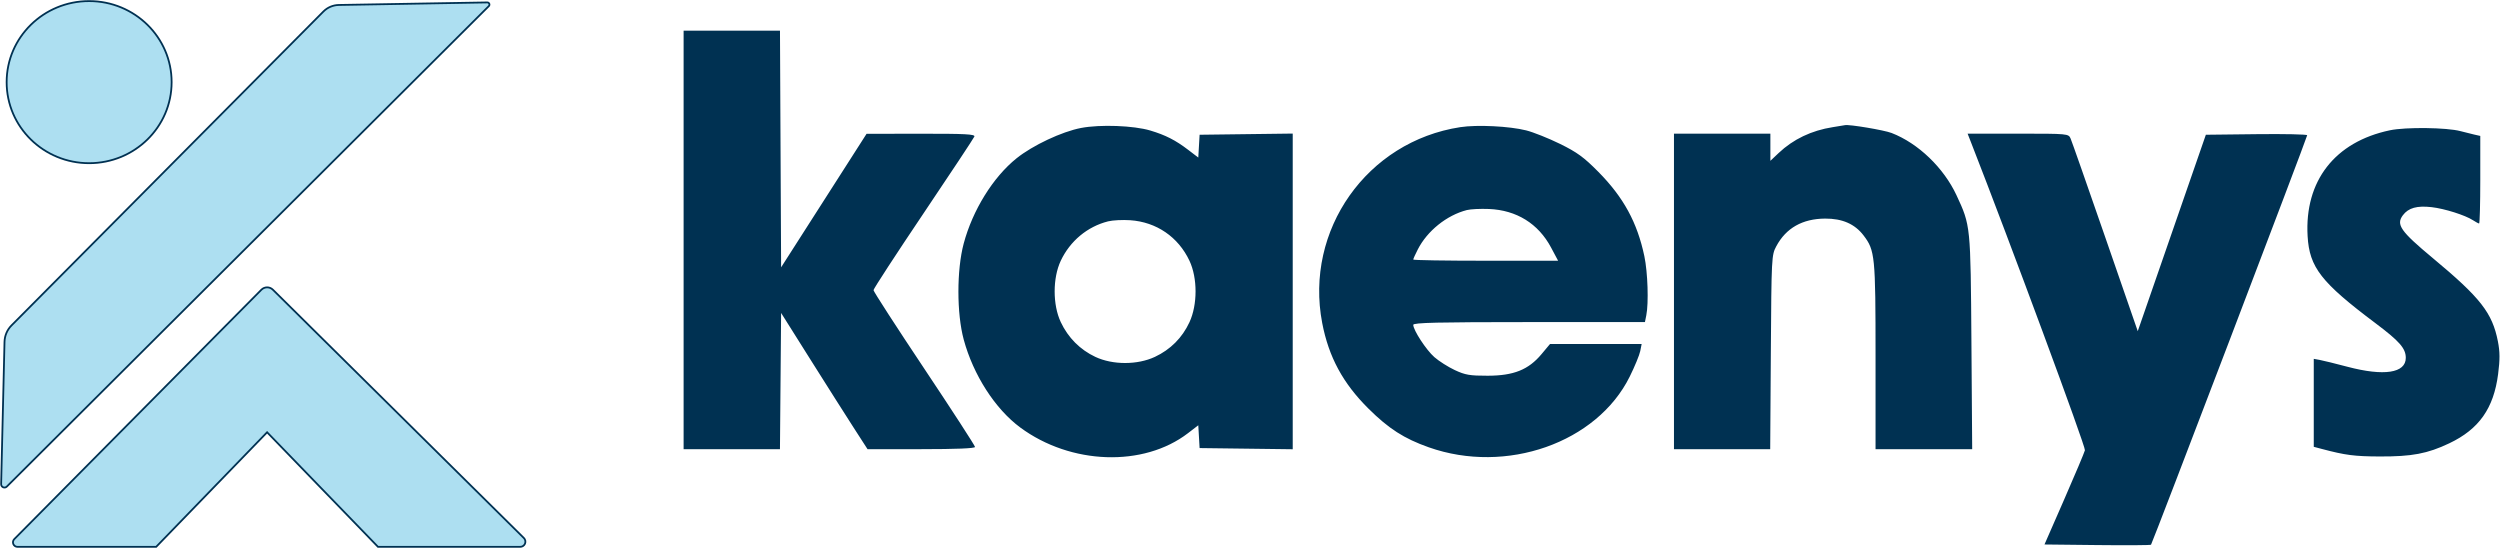
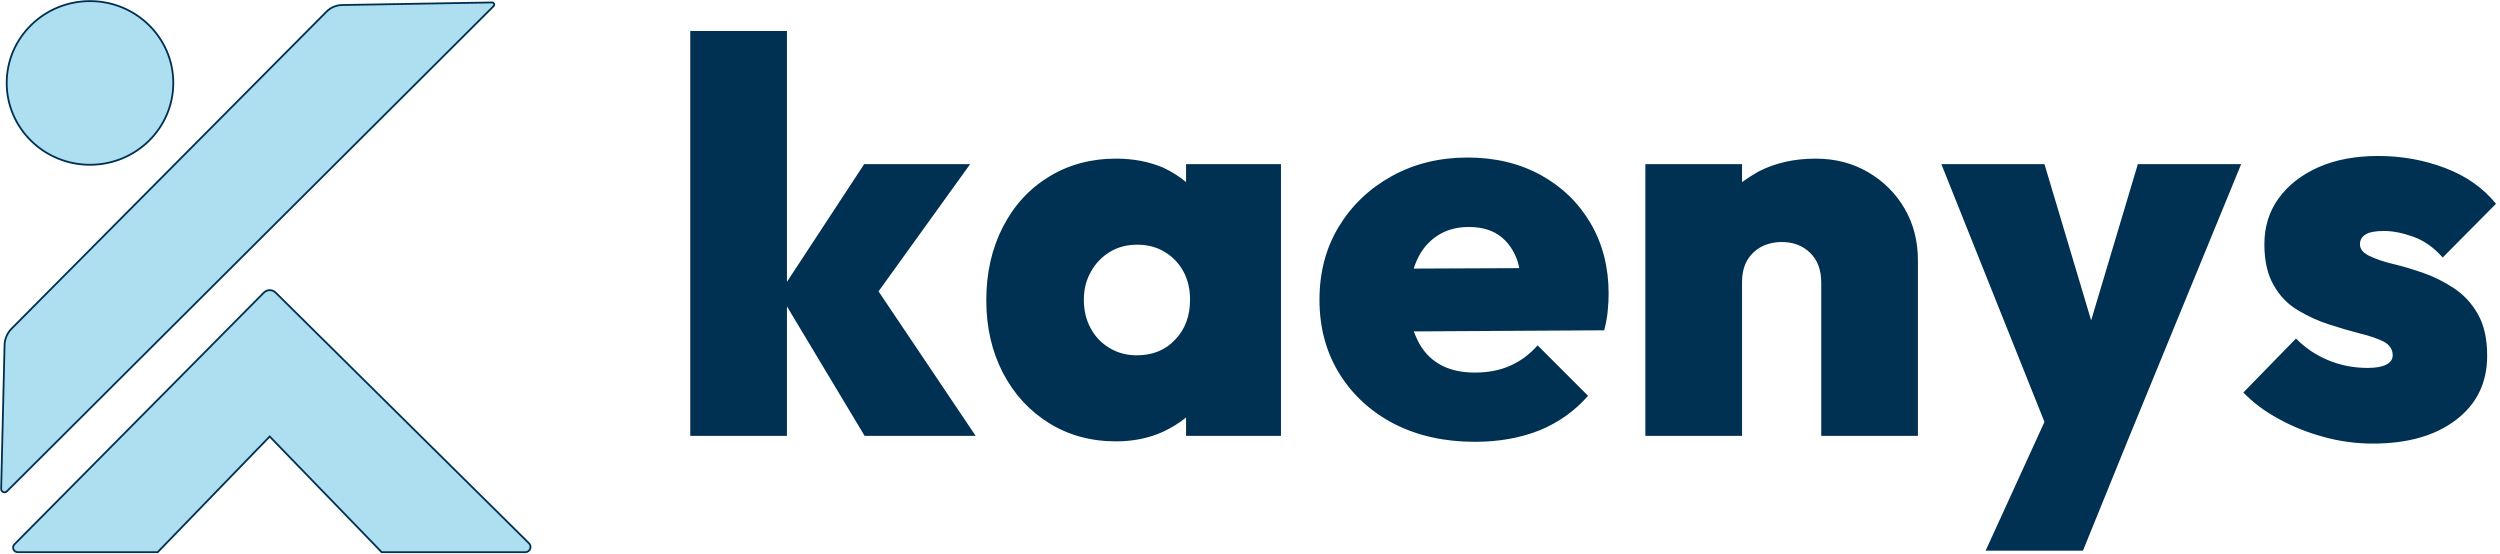
- <svg xmlns="http://www.w3.org/2000/svg" viewBox="0 0 1141 250.1">
+ <svg xmlns="http://www.w3.org/2000/svg" viewBox="0 0 1130 250.1">
  <path d="M3.03 37.49A37.65 36.99 0 1 0 78.33 37.49A37.65 36.99 0 1 0 3.03 37.49Z M222.39 1.11C222.79 1.1 223.15 1.34 223.31 1.71C223.46 2.08 223.38 2.51 223.1 2.79C203.71 22.11 27.09 198.18 3.11 222.08C2.67 222.52 2.01 222.64 1.44 222.4C0.87 222.15 0.5 221.58 0.52 220.96C0.81 208.55 1.75 169.24 2.06 156.02C2.13 153.2 3.27 150.52 5.26 148.52C19.29 134.4 133.87 19.08 147.59 5.27C149.45 3.39 151.98 2.32 154.63 2.27C168.27 2.04 211.62 1.29 222.39 1.11Z M71.27 249.58L7.98 249.58C7.15 249.58 6.4 249.08 6.08 248.31C5.75 247.54 5.93 246.65 6.51 246.06L119.27 132.26C120.72 130.79 123.08 130.78 124.55 132.23L239.09 245.55C239.77 246.22 239.98 247.23 239.62 248.12C239.25 249 238.39 249.58 237.44 249.58L172.52 249.58L121.9 197.29L71.27 249.58Z" fill="#ADDFF1" stroke="#003152" stroke-width="0.83" />
-   <path d="M 312 109.500 L 312 205 333.986 205 L 355.972 205 356.236 173.917 L 356.500 142.833 369.929 164.167 C 377.315 175.900, 386.189 189.887, 389.649 195.250 L 395.941 205 420.470 205 C 436.331 205, 445 204.643, 445 203.989 C 445 203.433, 434.575 187.351, 421.833 168.250 C 409.092 149.150, 398.667 133.026, 398.667 132.420 C 398.667 131.815, 408.913 116.089, 421.436 97.475 C 433.959 78.860, 444.432 63.039, 444.709 62.315 C 445.118 61.249, 440.500 61.006, 420.357 61.034 L 395.500 61.068 376 91.538 L 356.500 122.007 356.241 68.004 L 355.983 14 333.991 14 L 312 14 312 109.500 M 493.407 58.400 C 484.615 60.081, 471.302 66.346, 463.930 72.270 C 453.223 80.875, 443.909 95.907, 439.827 111.170 C 436.612 123.194, 436.616 143.063, 439.837 154.970 C 444.205 171.120, 454.187 186.642, 465.648 195.109 C 488.739 212.168, 521.895 213.289, 542.199 197.699 L 546.899 194.091 547.199 199.295 L 547.500 204.500 568.750 204.770 L 590 205.040 590 133 L 590 60.960 568.750 61.230 L 547.500 61.500 547.199 66.705 L 546.899 71.909 542.299 68.398 C 536.502 63.974, 531.973 61.662, 525 59.571 C 517.418 57.297, 502.137 56.730, 493.407 58.400 M 666.500 58.030 C 623.897 64.538, 595.338 105.003, 603.444 147.372 C 606.418 162.914, 612.891 174.902, 624.567 186.492 C 633.798 195.655, 640.820 200.161, 652.074 204.144 C 687.435 216.657, 728.859 202.083, 743.815 171.866 C 746.093 167.265, 748.247 162.037, 748.603 160.250 L 749.250 157 728.337 157 L 707.424 157 703.556 161.627 C 697.597 168.755, 690.859 171.459, 679 171.482 C 670.833 171.497, 668.722 171.135, 663.954 168.899 C 660.904 167.468, 656.707 164.803, 654.626 162.977 C 650.910 159.714, 645.028 150.706, 645.009 148.250 C 645.002 147.266, 656.237 147, 697.875 147 L 750.750 147 751.375 143.875 C 752.495 138.273, 752.034 124.292, 750.485 116.931 C 747.248 101.542, 740.984 90.061, 729.478 78.425 C 722.872 71.745, 719.784 69.493, 711.978 65.663 C 706.765 63.105, 699.831 60.337, 696.568 59.513 C 688.939 57.586, 674.175 56.858, 666.500 58.030 M 836.500 58.031 C 826.773 59.550, 818.434 63.535, 811.750 69.858 L 808 73.406 808 67.203 L 808 61 786 61 L 764 61 764 133 L 764 205 785.961 205 L 807.921 205 808.211 160.750 C 808.495 117.312, 808.540 116.424, 810.706 112.376 C 815.145 104.079, 822.645 99.830, 832.969 99.765 C 840.818 99.716, 846.540 102.219, 850.526 107.446 C 855.755 114.301, 856 116.774, 856 162.659 L 856 205 878.053 205 L 900.105 205 899.759 156.250 C 899.379 102.801, 899.395 102.960, 892.954 89.122 C 887.108 76.562, 875.478 65.401, 863.334 60.697 C 859.902 59.368, 843.889 56.683, 842.026 57.125 C 841.737 57.193, 839.250 57.601, 836.500 58.031 M 1090.791 59.454 C 1065.631 64.721, 1051.735 82.579, 1053.193 107.769 C 1054.019 122.035, 1059.356 128.883, 1084.158 147.500 C 1095.168 155.765, 1098 159.004, 1098 163.332 C 1098 170.279, 1088.051 171.795, 1071.378 167.390 C 1065.945 165.955, 1060.263 164.554, 1058.750 164.277 L 1056 163.773 1056 183.848 L 1056 203.923 1059.750 204.917 C 1070.461 207.756, 1074.534 208.286, 1086 208.336 C 1100.789 208.401, 1107.901 207.057, 1117.873 202.314 C 1131.432 195.864, 1138.119 186.380, 1140.139 170.736 C 1141.001 164.057, 1140.978 160.564, 1140.039 155.793 C 1137.479 142.779, 1132.119 135.923, 1110.342 117.806 C 1095.578 105.523, 1093.477 102.516, 1096.670 98.240 C 1099.179 94.879, 1103.122 93.774, 1109.833 94.549 C 1115.733 95.230, 1125.152 98.214, 1128.661 100.514 C 1129.909 101.331, 1131.170 102, 1131.465 102 C 1131.759 102, 1132 93.009, 1132 82.019 L 1132 62.038 1129.250 61.422 C 1127.737 61.083, 1124.925 60.380, 1123 59.860 C 1116.765 58.174, 1098.033 57.938, 1090.791 59.454 M 899.483 64.750 C 917.176 109.968, 951.958 203.973, 951.562 205.500 C 951.277 206.600, 947.006 216.725, 942.073 228 L 933.103 248.500 957.200 248.768 C 970.453 248.916, 981.489 248.845, 981.723 248.610 C 982.305 248.028, 1052.988 62.694, 1052.995 61.732 C 1052.998 61.309, 1042.594 61.084, 1029.875 61.232 L 1006.750 61.500 991.210 106.324 L 975.670 151.148 960.845 108.324 C 952.691 84.771, 945.575 64.487, 945.032 63.250 C 944.047 61.010, 943.936 61, 921.030 61 L 898.016 61 899.483 64.750 M 669.440 95.879 C 660.272 98.249, 651.395 105.385, 647.071 113.861 C 645.932 116.094, 645 118.163, 645 118.460 C 645 118.757, 659.876 119, 678.059 119 L 711.117 119 707.901 112.965 C 702.088 102.060, 692.167 95.906, 679.555 95.381 C 675.675 95.220, 671.123 95.444, 669.440 95.879 M 505.734 101.027 C 496.303 103.402, 488.375 109.999, 484.134 119 C 480.417 126.891, 480.415 139.102, 484.131 147 C 487.473 154.102, 492.959 159.618, 499.933 162.889 C 507.874 166.612, 519.134 166.608, 527.086 162.879 C 534.200 159.545, 539.561 154.176, 542.859 147.086 C 546.583 139.078, 546.586 126.898, 542.866 119 C 537.748 108.138, 527.791 101.324, 515.848 100.511 C 512.357 100.273, 507.806 100.505, 505.734 101.027" fill="#003152" fill-rule="evenodd" />
+   <path d="M390.8 197 355.7 138.5V197H312V14H355.7V127.4L390.6 74.2H438.5L397.1 131.7L441 197ZM504.5 199.5Q487.4 199.5 474.1 191.2Q460.8 182.9 453.3 168.5Q445.8 154 445.8 135.7Q445.8 117.2 453.3 102.6Q460.8 88 474.1 79.9Q487.4 71.7 504.5 71.7Q516 71.7 525.6 75.7Q531.6 78.5 536.1 82.3V74.2H579V197H536.1V188.7Q531.6 192.4 525.6 195.2Q516 199.5 504.5 199.5ZM513.8 160.6Q524.6 160.6 531.2 153.5Q537.9 146.5 537.9 135.5Q537.9 128.2 534.9 122.7Q531.9 117.2 526.5 113.9Q521.1 110.6 514 110.6Q507 110.6 501.6 113.9Q496.2 117.2 493.1 122.8Q489.9 128.4 489.9 135.5Q489.9 142.8 493 148.4Q496 154 501.5 157.3Q507 160.6 513.8 160.6ZM666.6 199.7Q646.1 199.7 630.2 191.6Q614.4 183.4 605.4 168.9Q596.4 154.3 596.4 135.5Q596.4 116.9 605.1 102.5Q613.9 88 629.1 79.6Q644.3 71.2 663.4 71.2Q681.9 71.2 696.4 79.1Q710.8 87 719 101Q727.1 114.9 727.1 132.7Q727.1 136.5 726.7 140.4Q726.4 144.3 725.1 149.3L639 149.8Q639.8 151.5 640.5 153.3Q644 160.8 650.6 164.6Q657.1 168.4 666.6 168.4Q675.7 168.4 682.6 165.3Q689.5 162.3 695 156.1L717.8 178.9Q708.8 189.2 695.9 194.5Q682.9 199.7 666.6 199.7ZM639 121.4 686.7 121.2Q686.2 118.4 685.2 116.1Q682.4 109.6 677.2 106.1Q671.9 102.6 663.9 102.6Q655.6 102.6 649.6 106.6Q643.5 110.6 640.3 117.9Q639.5 119.7 639 121.4ZM823.2 197V127.7Q823.2 119.2 818.2 114.3Q813.2 109.4 805.4 109.4Q800.2 109.4 796 111.6Q791.9 113.9 789.6 117.9Q787.4 121.9 787.4 127.7V197H743.7V74.2H787.4V82.3Q790.9 79.8 794.9 77.5Q806.2 71.7 820.7 71.7Q834 71.7 844.5 77.9Q854.9 84 860.9 94.3Q866.9 104.6 866.9 117.7V197ZM897.5 248.9 924.1 190.7 877.5 74.2H924.1L945.2 144.8L966.3 74.2H1013L962.5 197.2L941.5 248.9ZM1072.5 200.5Q1061.2 200.5 1050.3 197.5Q1039.3 194.5 1029.9 189.3Q1020.5 184.2 1014 177.4L1037.8 153Q1043.9 159.3 1052.3 162.8Q1060.7 166.3 1070.2 166.3Q1075.7 166.3 1078.6 164.8Q1081.5 163.3 1081.5 160.6Q1081.5 156.6 1077.4 154.4Q1073.2 152.3 1066.6 150.7Q1059.9 149 1052.6 146.6Q1045.4 144.3 1038.6 140.2Q1031.8 136.2 1027.7 128.9Q1023.5 121.7 1023.5 110.4Q1023.5 98.6 1029.9 89.7Q1036.3 80.8 1047.9 75.6Q1059.4 70.5 1075 70.5Q1090.8 70.5 1105.1 75.9Q1119.4 81.3 1128.2 92.1L1104.1 116.4Q1098.1 109.6 1090.8 107Q1083.5 104.4 1077.5 104.4Q1071.7 104.4 1069.2 106Q1066.7 107.6 1066.7 110.4Q1066.7 113.6 1070.8 115.6Q1075 117.7 1081.6 119.3Q1088.3 120.9 1095.4 123.4Q1102.6 125.9 1109.2 130.3Q1115.9 134.7 1120 142Q1124.2 149.3 1124.2 160.8Q1124.2 179.1 1110.1 189.8Q1096.1 200.5 1072.5 200.5Z" fill="#003152" />
</svg>
